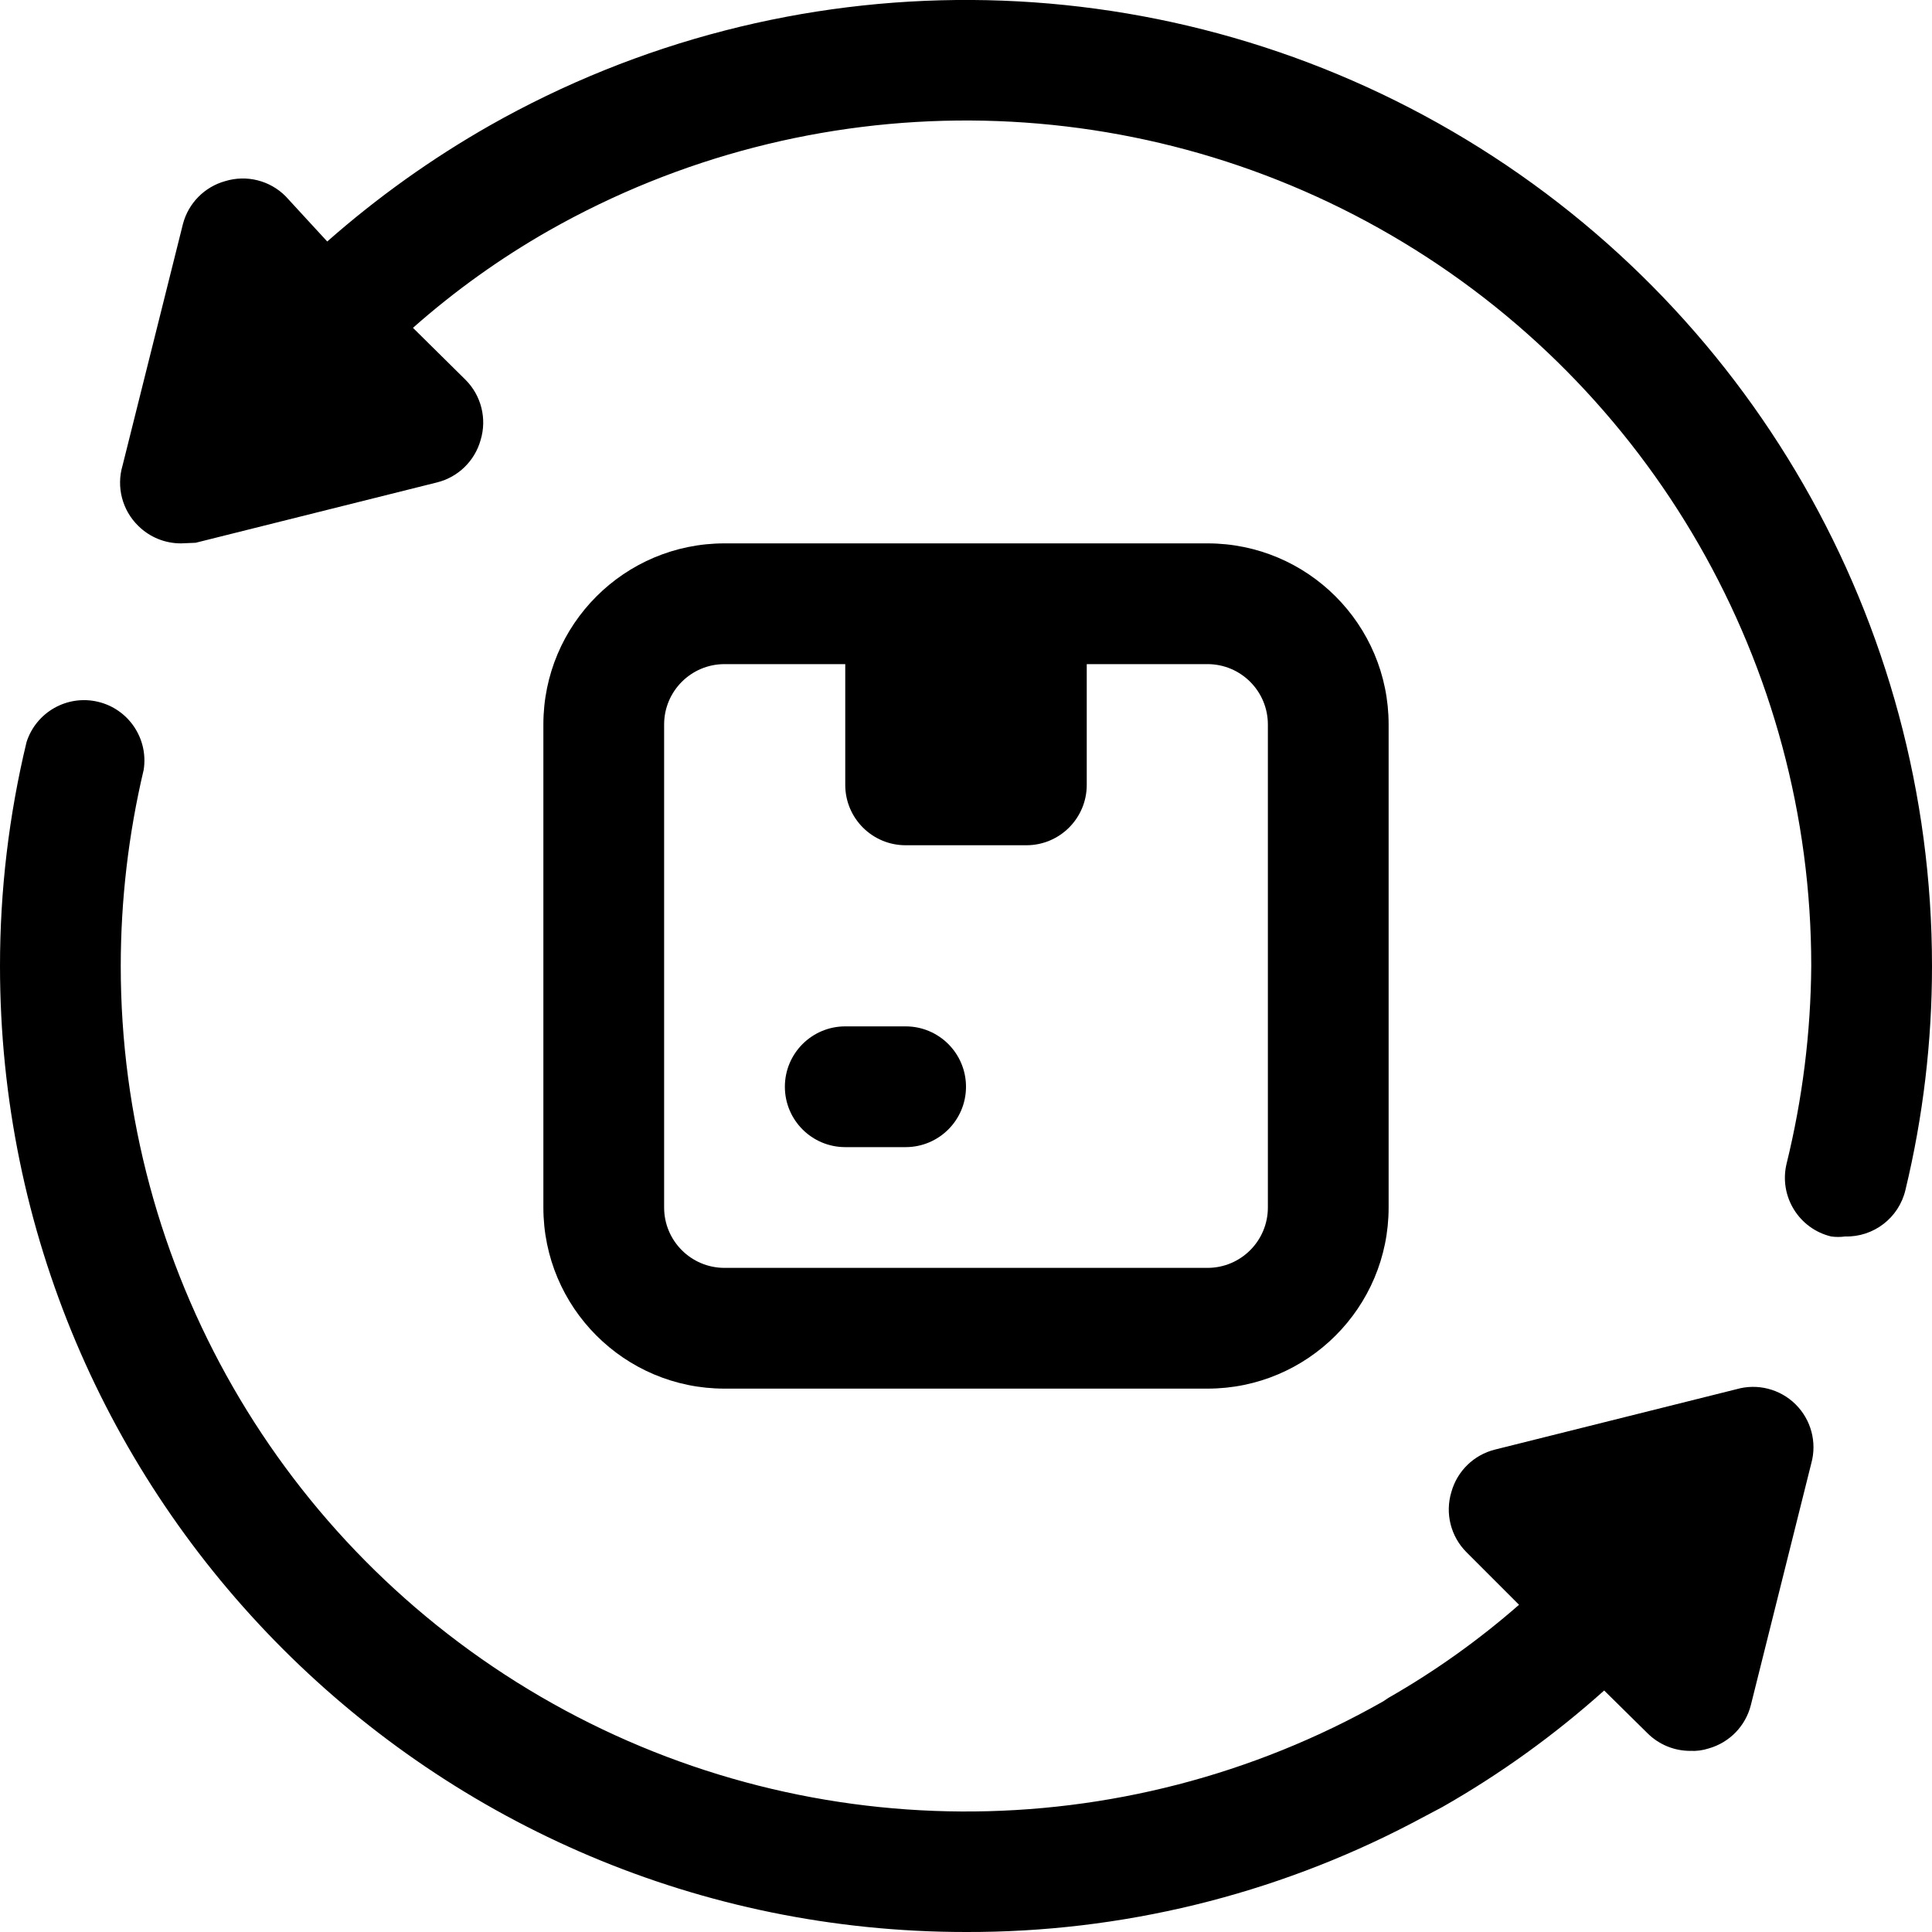
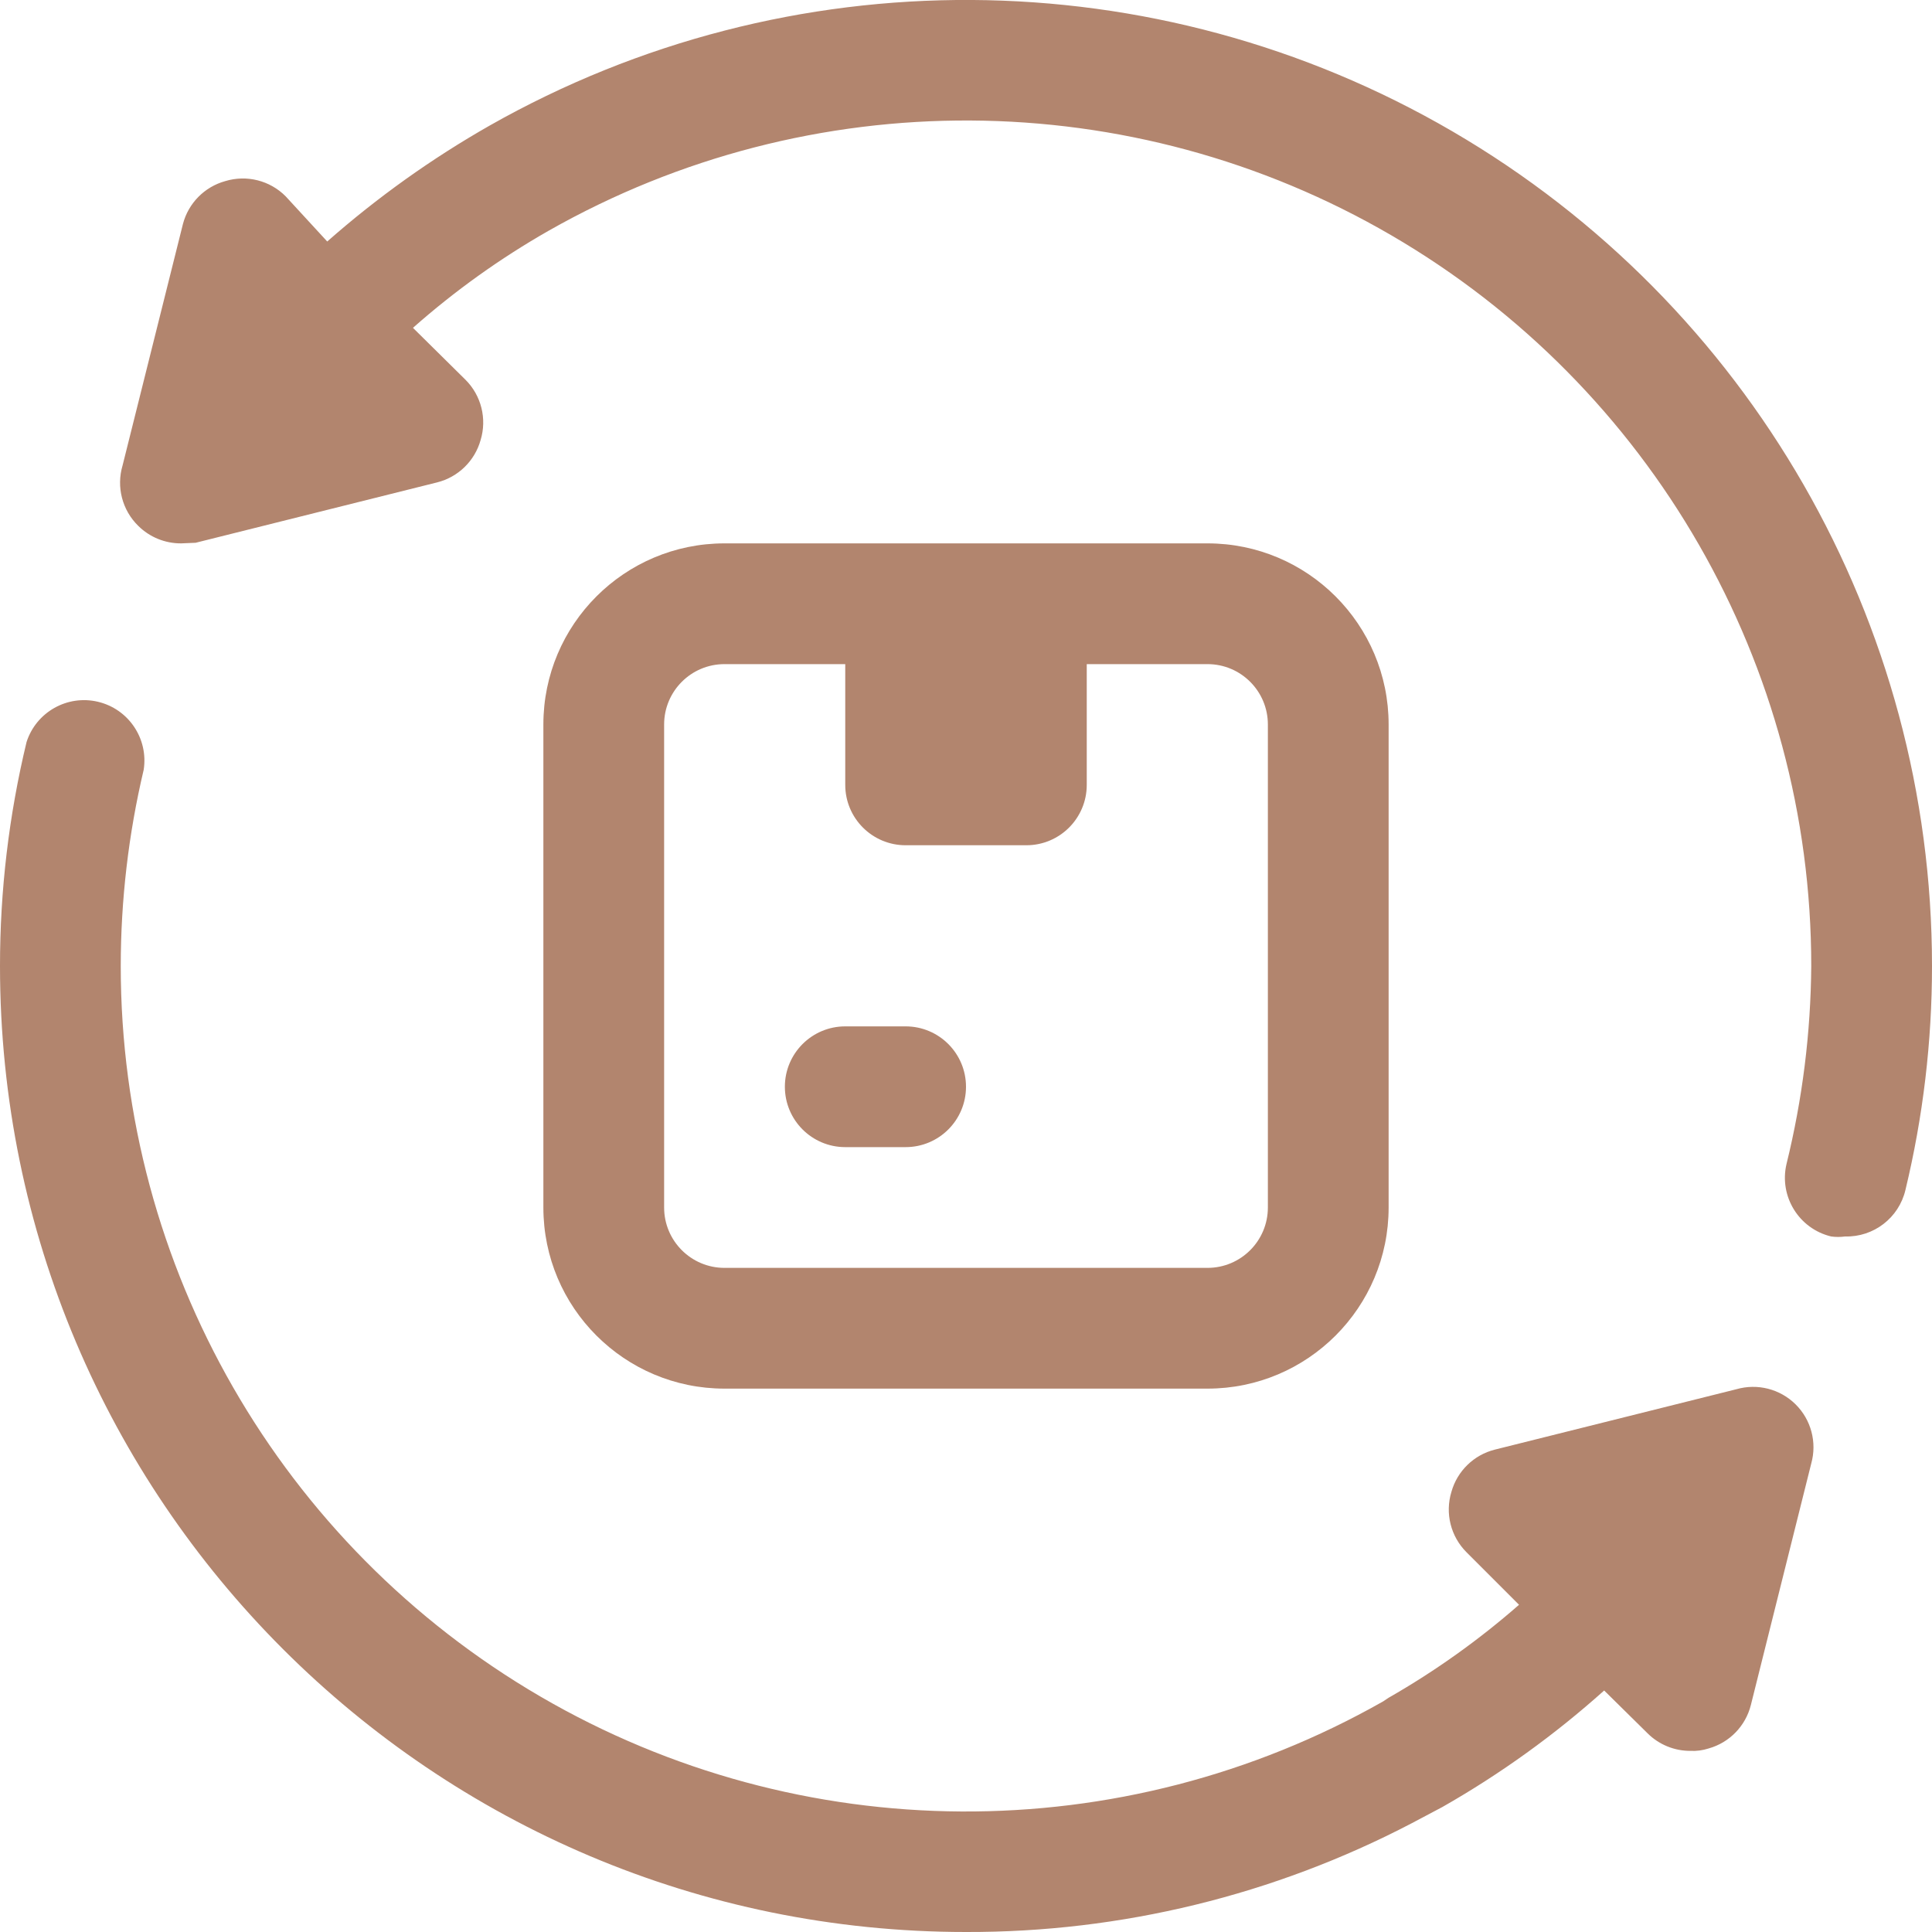
<svg xmlns="http://www.w3.org/2000/svg" width="800px" height="800px" viewBox="0 0 32 32" fill="#000000">
  <g id="SVGRepo_bgCarrier" stroke-width="0" />
  <g id="SVGRepo_tracerCarrier" stroke-linecap="round" stroke-linejoin="round" />
  <g id="SVGRepo_iconCarrier">
    <defs>
-       <style>.cls-1{fill:#000000;}.cls-2{fill:#000000;}</style>
+       <style>.cls-1{fill:#B2856E;}.cls-2{fill:#B2856E;}</style>
    </defs>
    <g data-name="9. Return" id="_9._Return">
      <path class="cls-1" d="M14,10h4a0,0,0,0,1,0,0v3a1,1,0,0,1-1,1H15a1,1,0,0,1-1-1V10A0,0,0,0,1,14,10Z" />
      <path class="cls-2" d="M20,23H12a3,3,0,0,1-3-3V12a3,3,0,0,1,3-3h8a3,3,0,0,1,3,3v8A3,3,0,0,1,20,23ZM12,11a1,1,0,0,0-1,1v8a1,1,0,0,0,1,1h8a1,1,0,0,0,1-1V12a1,1,0,0,0-1-1Z" />
      <path class="cls-2" d="M15,19H14a1,1,0,0,1,0-2h1a1,1,0,0,1,0,2Z" />
      <path class="cls-2" d="M30,24.24l-1,4a1,1,0,0,1-.7.72A.84.84,0,0,1,28,29a1,1,0,0,1-.71-.29L26.57,28a15.53,15.53,0,0,1-2.68,1.93l-.51.27A15.85,15.85,0,0,1,16,32,16,16,0,0,1,0,16a15.82,15.82,0,0,1,.44-3.71,1,1,0,0,1,1.94.46A14.16,14.16,0,0,0,2,16,14,14,0,0,0,22.91,28.18l.09-.06a13.31,13.31,0,0,0,2.16-1.54l-.87-.87a1,1,0,0,1-.25-1,1,1,0,0,1,.72-.7l4-1A1,1,0,0,1,30,24.24Z" />
      <path class="cls-2" d="M32,16a15.82,15.82,0,0,1-.44,3.71,1,1,0,0,1-1,.77.85.85,0,0,1-.23,0,1,1,0,0,1-.74-1.2A14.16,14.16,0,0,0,30,16,14,14,0,0,0,9.09,3.82,13.42,13.42,0,0,0,6.84,5.43l.87.86a1,1,0,0,1,.25,1,1,1,0,0,1-.72.7l-4,1L3,9a1,1,0,0,1-.71-.29,1,1,0,0,1-.26-1l1-4A1,1,0,0,1,3.73,3a1,1,0,0,1,1,.25L5.42,4A16.16,16.16,0,0,1,8.11,2.08,16,16,0,0,1,32,16Z" />
    </g>
  </g>
</svg>
